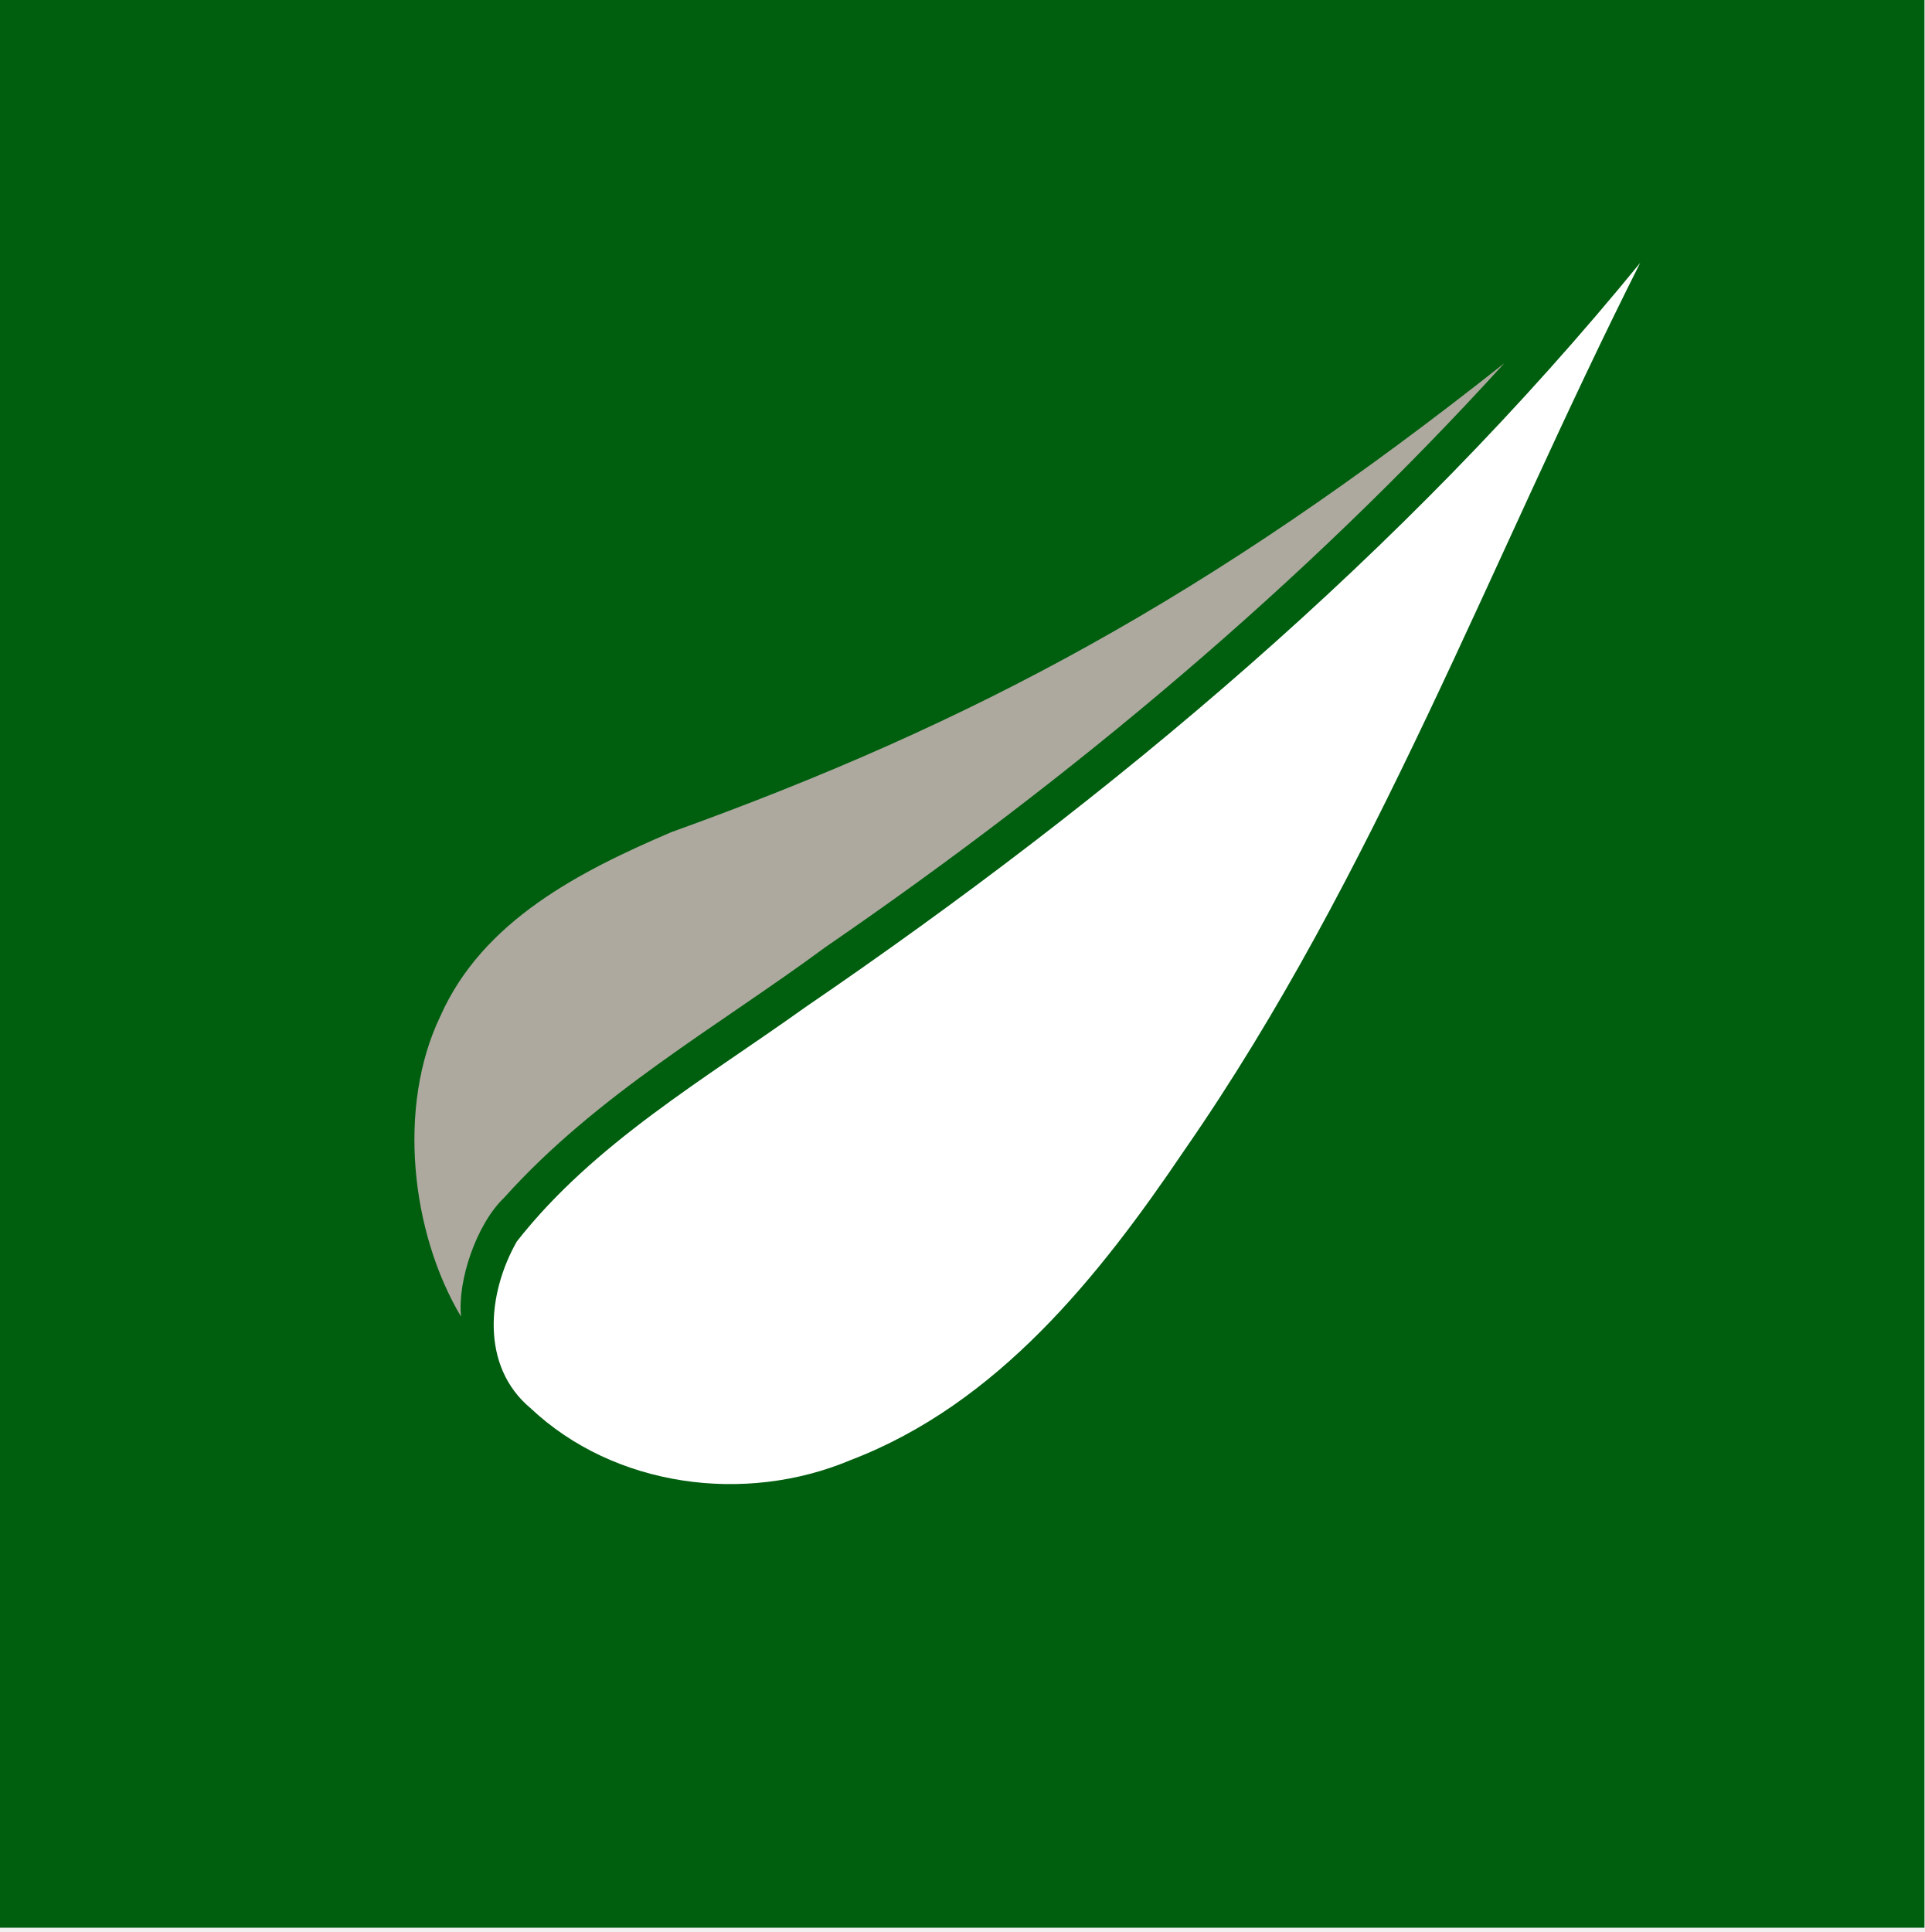
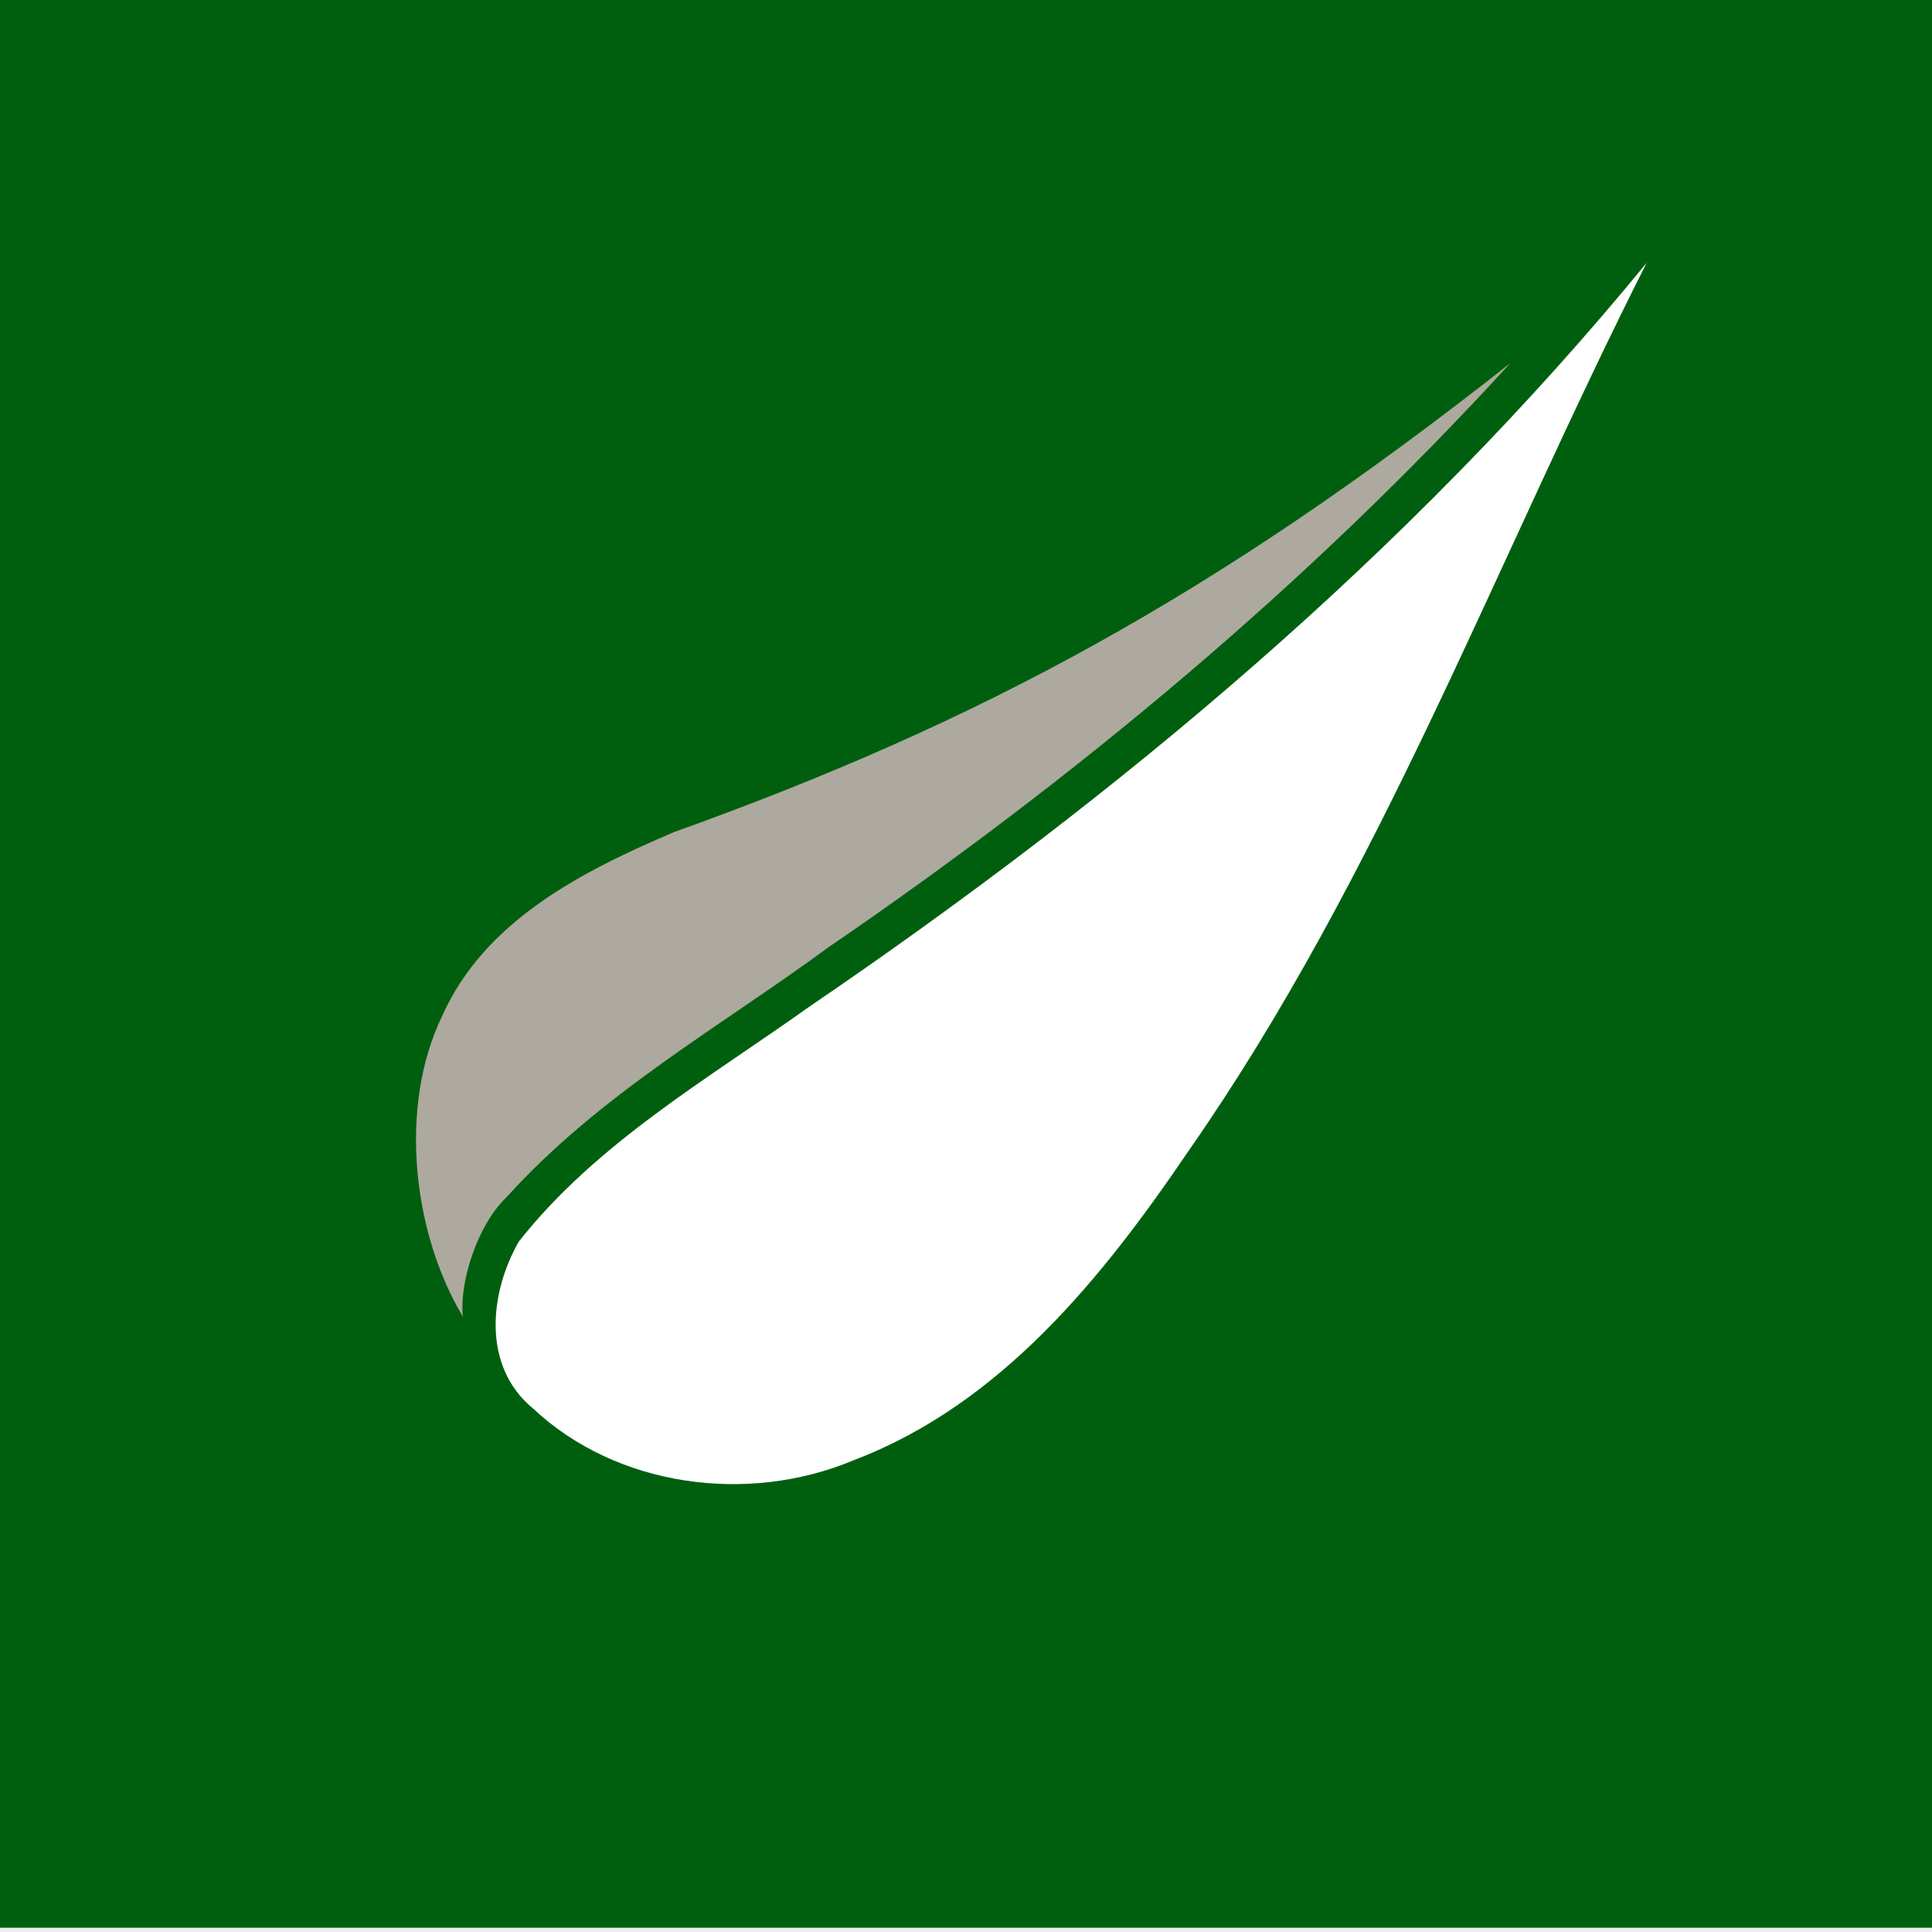
- <svg xmlns="http://www.w3.org/2000/svg" width="256px" height="257px" viewBox="0 0 256 257" version="1.1" preserveAspectRatio="xMidYMid">
-   <g>
-     <rect fill="#005F0F" x="-1.97940601e-14" y="0" width="256" height="256.431" />
-     <path d="M218.187,34.965 C186.659,73.599 148.155,105.957 107.093,134.008 C93.745,143.563 79.009,152.067 68.746,165.152 C64.827,172.038 63.881,181.736 70.582,187.324 C81.742,197.841 99.126,200.129 113.107,194.241 C132.682,186.785 146.201,169.814 157.565,152.991 C182.923,116.458 198.302,74.436 218.187,34.965 L218.187,34.965 Z" fill="#FFFFFF" />
-     <path d="M200.104,48.324 C160.85,79.426 129.452,96.235 89.307,110.694 C77.191,115.878 64.206,122.457 58.578,135.179 C52.783,147.215 54.682,163.998 61.33,175.142 C60.833,170.451 63.339,162.872 67.068,159.313 C79.44,145.535 95.556,136.507 109.731,126.044 L109.765,126.016 L109.799,125.993 C142.605,103.463 173.362,77.717 200.104,48.324 L200.104,48.324 Z" fill="#AEA99F" />
+ <svg xmlns="http://www.w3.org/2000/svg" width="96px" height="96px" viewBox="0 0 96 96" version="1.1">
+   <g id="surface1">
+     <path style=" stroke:none;fill-rule:nonzero;fill:rgb(0%,37.255%,5.882%);fill-opacity:1;" d="M 0 0 L 96 0 L 96 95.789 L 0 95.789 Z M 0 0 " />
+     <path style=" stroke:none;fill-rule:nonzero;fill:rgb(100%,100%,100%);fill-opacity:1;" d="M 81.82 13.062 C 69.996 27.492 55.559 39.578 40.16 50.059 C 35.156 53.625 29.629 56.805 25.781 61.691 C 24.309 64.262 23.957 67.887 26.469 69.973 C 30.652 73.902 37.172 74.758 42.414 72.559 C 49.754 69.773 54.824 63.434 59.086 57.148 C 68.598 43.5 74.363 27.805 81.82 13.062 Z M 81.82 13.062 " />
+     <path style=" stroke:none;fill-rule:nonzero;fill:rgb(68.235%,66.275%,62.353%);fill-opacity:1;" d="M 75.039 18.051 C 60.32 29.668 48.543 35.949 33.488 41.348 C 28.945 43.285 24.078 45.742 21.965 50.496 C 19.793 54.992 20.504 61.262 23 65.422 C 22.812 63.672 23.754 60.84 25.148 59.512 C 29.789 54.363 35.832 50.992 41.148 47.082 L 41.16 47.07 L 41.176 47.062 C 53.477 38.648 65.012 29.031 75.039 18.051 Z M 75.039 18.051 " />
  </g>
</svg>
